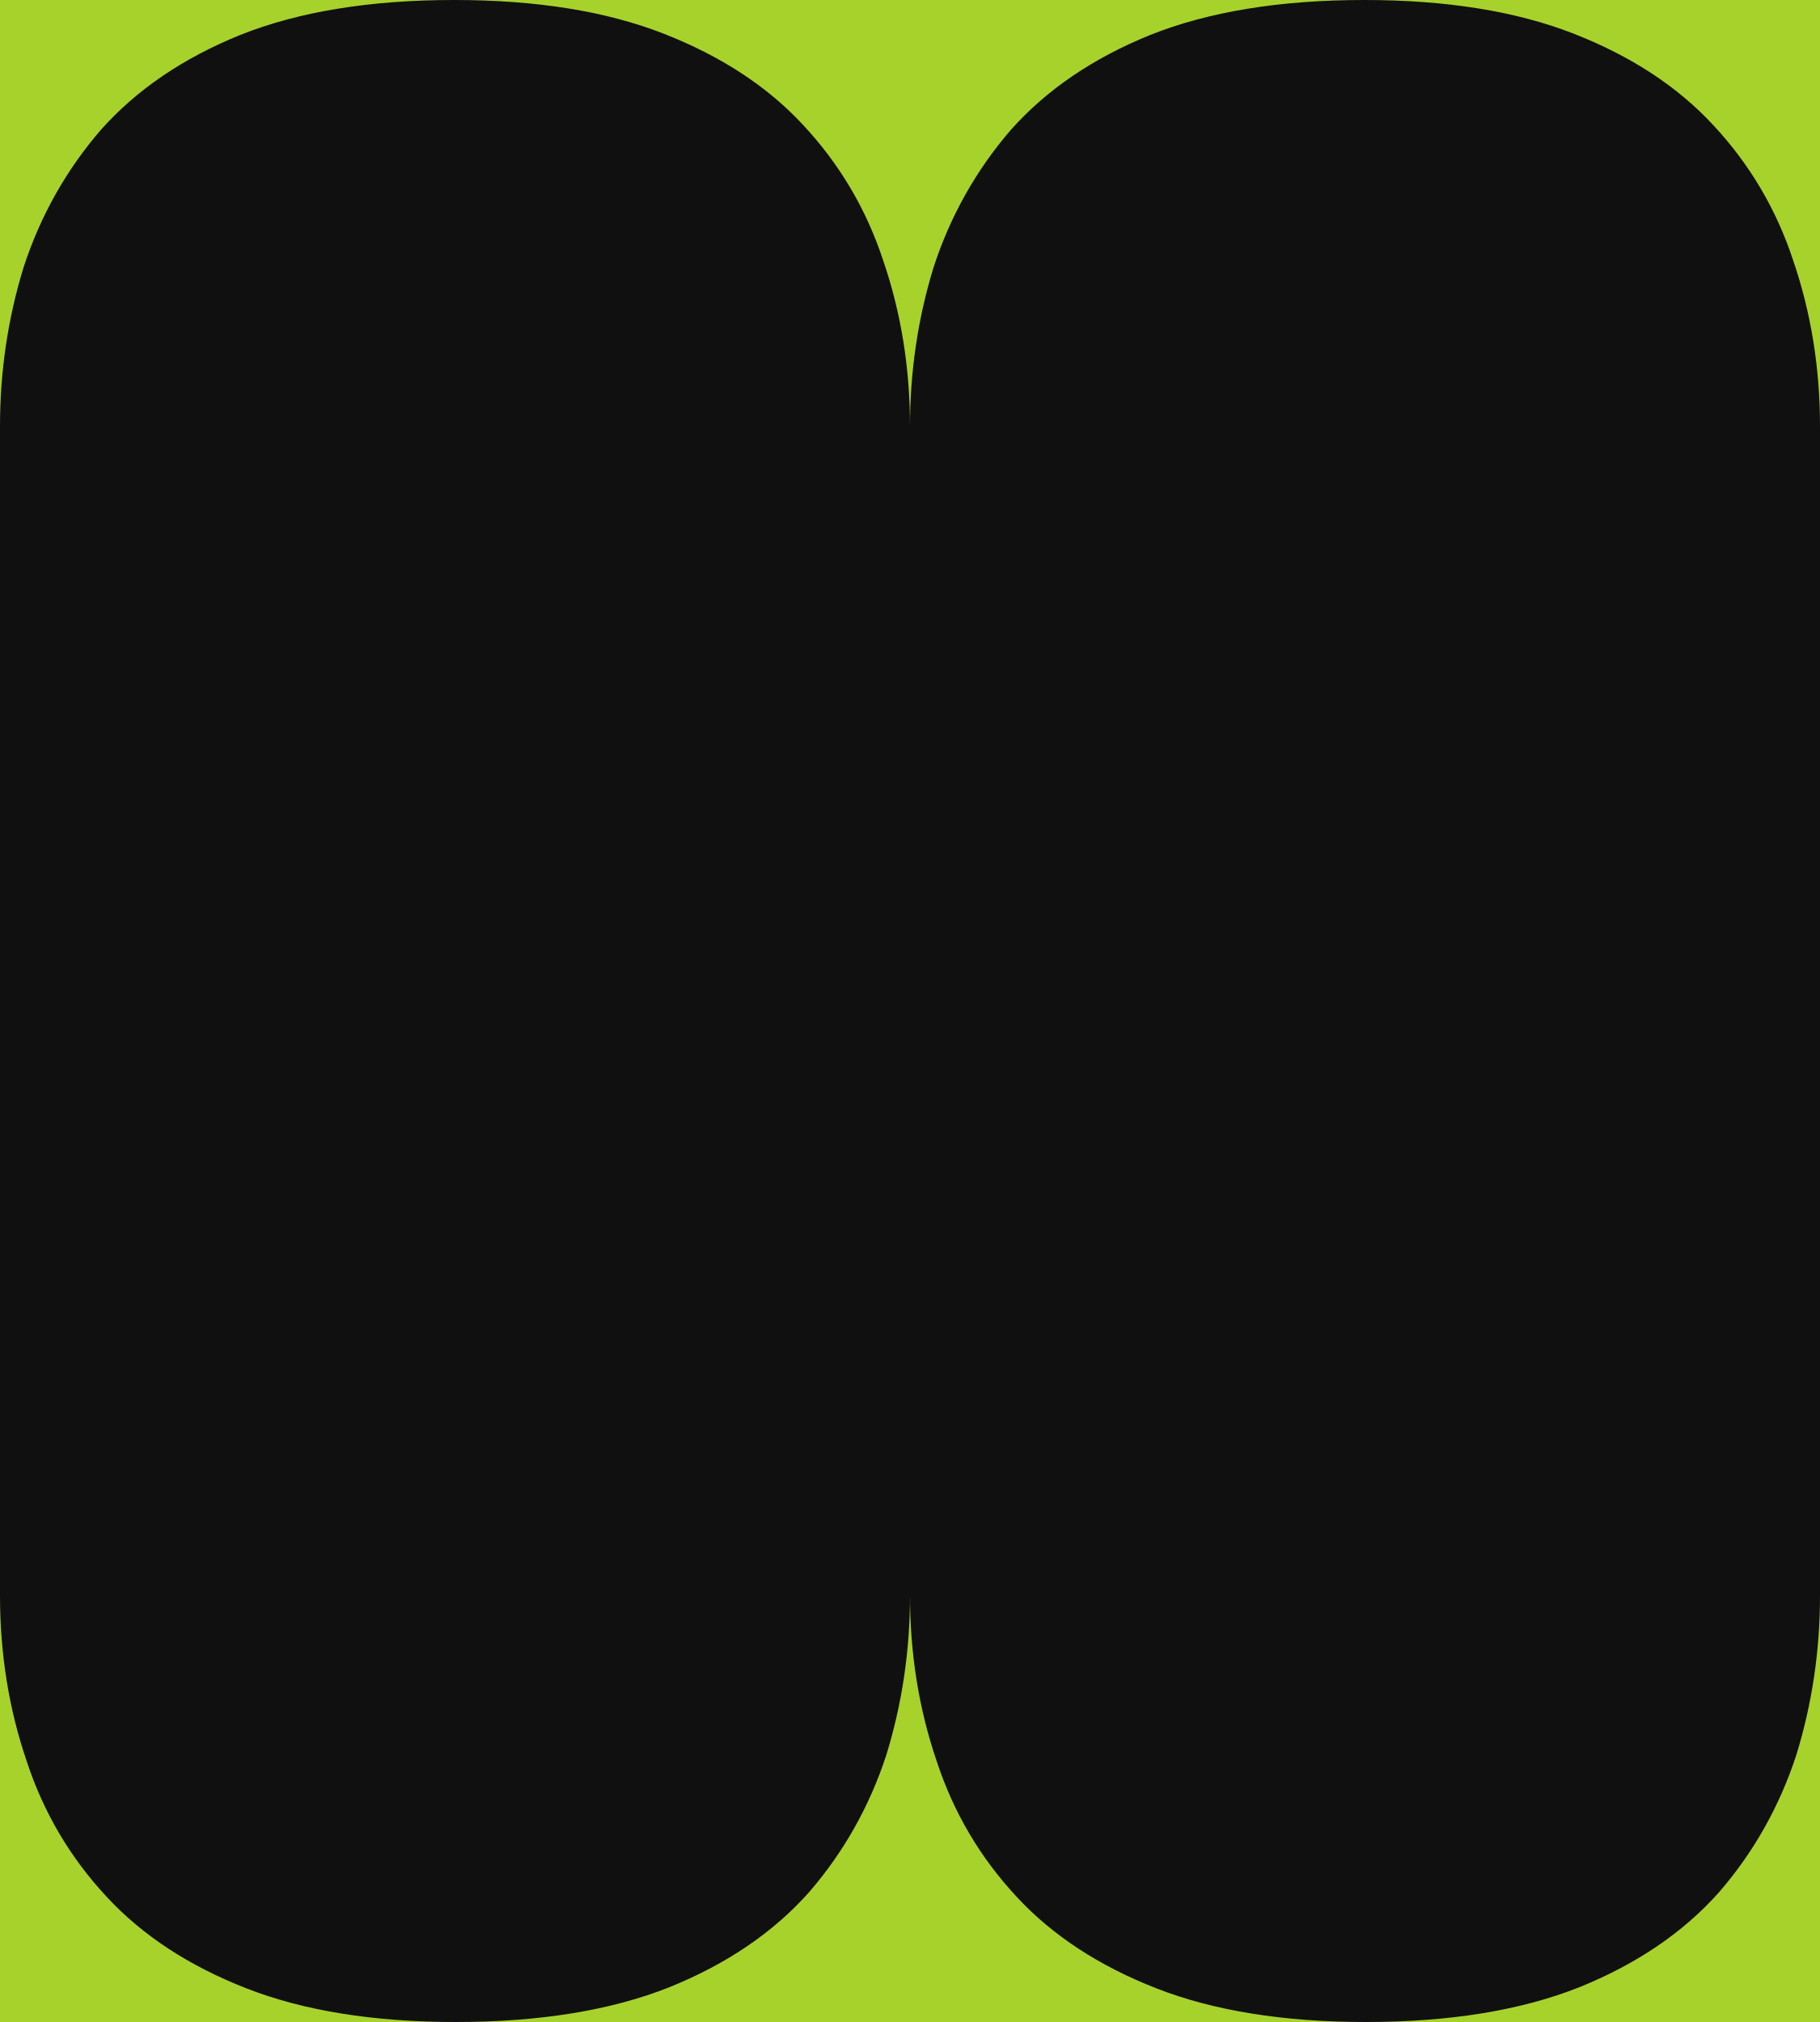
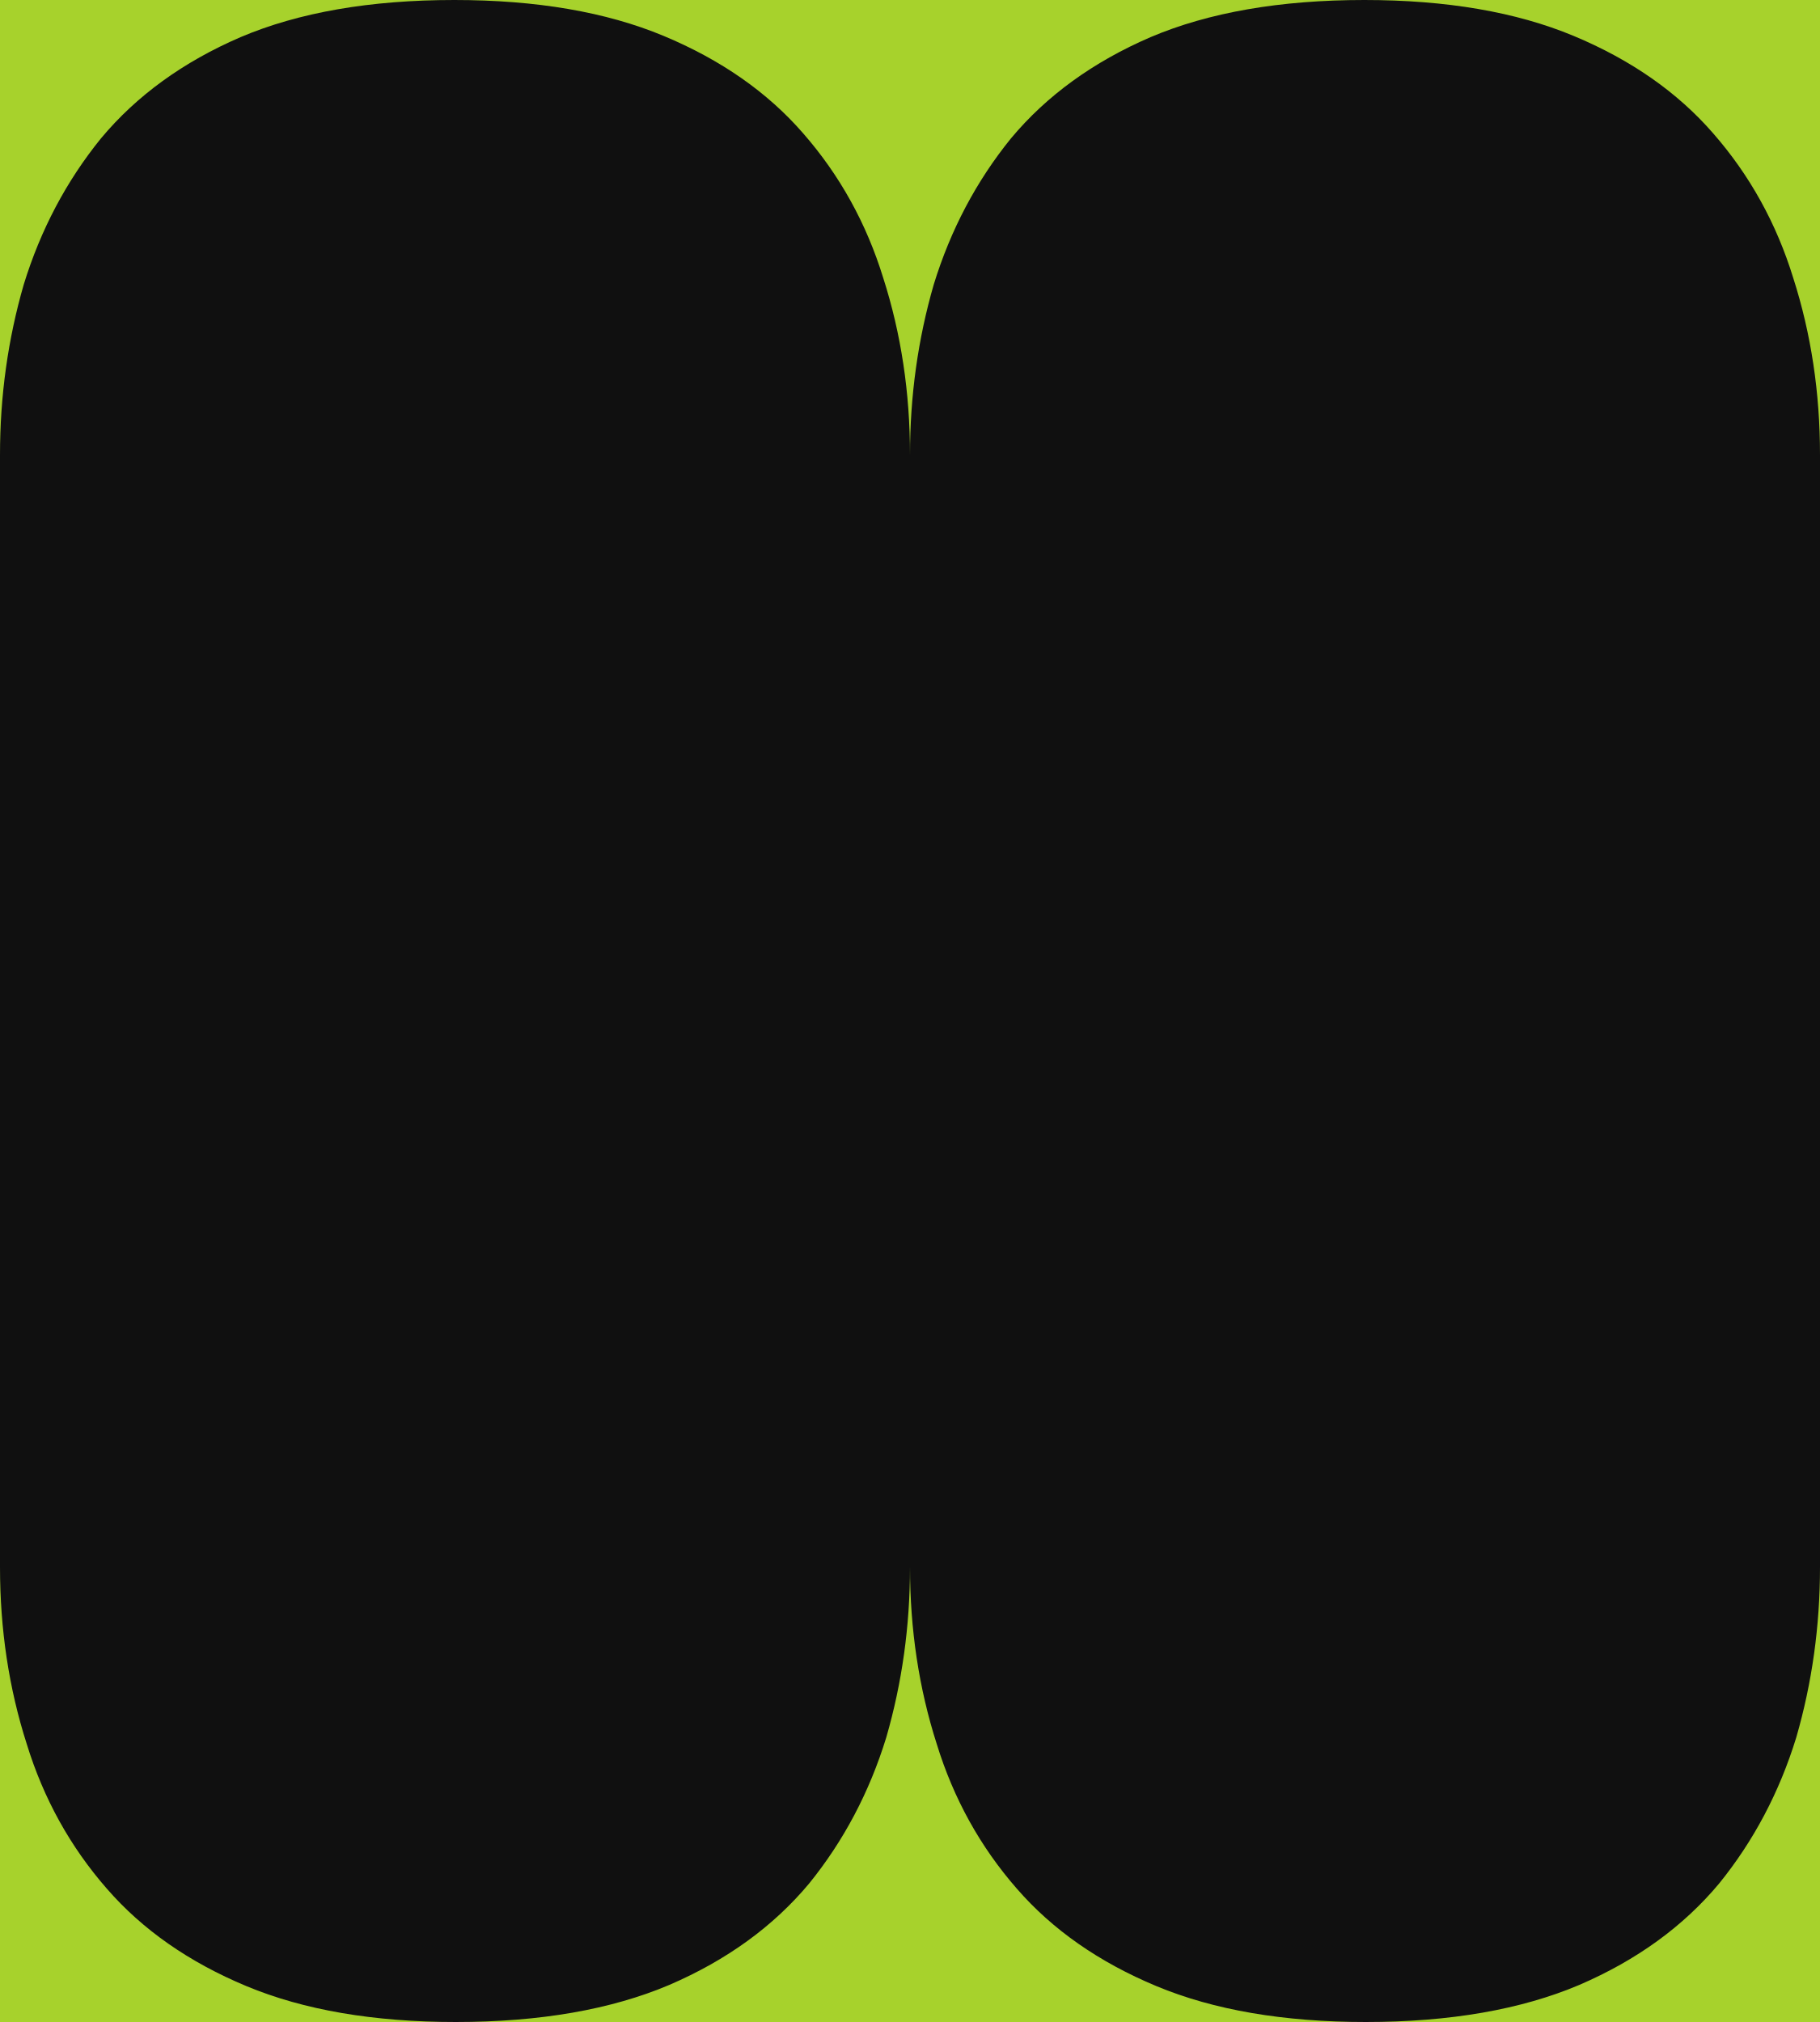
<svg xmlns="http://www.w3.org/2000/svg" width="216" height="240" viewBox="0 0 216 240" fill="none">
-   <g clip-path="url(#clip0)">
-     <rect width="216" height="240" fill="#101010" />
-     <path d="M136.542 4.136C143.471 1.379 151.928 -0 161.912 -0C171.661 -0 179.941 1.331 186.754 3.993C193.566 6.656 199.086 10.269 203.315 14.833C207.661 19.492 210.832 24.865 212.829 30.95C214.943 37.131 216 43.692 216 50.633L216 -0L161.912 -0L108 -0L108 50.633C108 44.072 108.94 37.749 110.819 31.663C112.816 25.578 115.87 20.158 119.98 15.404C124.209 10.649 129.729 6.894 136.542 4.136Z" fill="#A7D22C" />
-     <path d="M79.458 235.864C72.528 238.621 64.072 240 54.088 240C44.339 240 36.059 238.669 29.246 236.007C22.434 233.344 16.913 229.731 12.685 225.167C8.339 220.508 5.168 215.135 3.171 209.05C1.057 202.869 5.88e-06 196.308 7.62939e-06 189.367L-5.13162e-06 240L54.088 240L108 240L108 189.367C108 195.928 107.06 202.251 105.181 208.337C103.184 214.422 100.13 219.842 96.02 224.596C91.791 229.351 86.271 233.106 79.458 235.864Z" fill="#A7D22C" />
-     <path d="M28.542 4.136C35.471 1.379 43.928 -0 53.912 -0C63.661 -0 71.941 1.331 78.754 3.993C85.566 6.656 91.087 10.269 95.315 14.833C99.661 19.492 102.832 24.865 104.829 30.95C106.943 37.131 108 43.692 108 50.633L108 -9.91333e-05L53.912 -0L1.62494e-06 -0L5.55801e-06 50.633C6.5923e-06 44.072 0.94 37.749 2.819 31.663C4.816 25.578 7.87 20.158 11.98 15.404C16.209 10.649 21.729 6.894 28.542 4.136Z" fill="#A7D22C" />
-     <path d="M187.458 235.864C180.529 238.621 172.072 240 162.088 240C152.339 240 144.059 238.669 137.246 236.007C130.434 233.344 124.914 229.731 120.685 225.167C116.339 220.508 113.168 215.135 111.171 209.05C109.057 202.869 108 196.308 108 189.367L108 240L162.088 240L216 240L216 189.367C216 195.928 215.06 202.251 213.181 208.337C211.184 214.422 208.13 219.842 204.02 224.596C199.791 229.351 194.271 233.106 187.458 235.864Z" fill="#A7D22C" />
-   </g>
-   <defs>
-     <clipPath id="clip0">
-       <rect width="216" height="240" fill="white" />
-     </clipPath>
-   </defs>
+   <rect width="216" height="240" fill="#101010" />
+   <path fill-rule="evenodd" clip-rule="evenodd" d="M53.912 0C43.928 0 35.471 1.47 28.542 4.411C21.729 7.352 16.209 11.358 11.98 16.428C7.87 21.499 4.816 27.279 2.819 33.769C0.94 40.259 1.27999e-05 47.003 1.29316e-05 54L0 0H53.912ZM108 0H53.912C63.661 0 71.941 1.42 78.754 4.259C85.566 7.099 91.087 10.952 95.315 15.82C99.661 20.789 102.832 26.518 104.829 33.008C106.943 39.6 108 46.597 108 54C108 47.003 108.94 40.259 110.819 33.769C112.816 27.279 115.87 21.499 119.98 16.428C124.209 11.358 129.729 7.352 136.542 4.411C143.471 1.47 151.928 0 161.912 0C171.661 0 179.941 1.42 186.754 4.259C193.566 7.099 199.086 10.952 203.315 15.82C207.661 20.789 210.832 26.518 212.829 33.008C214.943 39.6 216 46.597 216 54L216 0H161.912H108Z" fill="#A7D22C" />
+   <path fill-rule="evenodd" clip-rule="evenodd" d="M54.088 240C64.072 240 72.528 238.53 79.458 235.589C86.271 232.648 91.791 228.642 96.02 223.572C100.13 218.501 103.184 212.721 105.181 206.231C107.06 199.741 108 192.997 108 186L108 240L54.088 240ZM54.088 240L0 240L3.75387e-06 186C3.23926e-06 193.403 1.057 200.4 3.171 206.992C5.168 213.482 8.339 219.211 12.685 224.18C16.913 229.048 22.434 232.901 29.246 235.741C36.059 238.58 44.339 240 54.088 240ZM162.088 240L108 240L108 186C108 193.403 109.057 200.4 111.171 206.992C113.168 213.482 116.339 219.211 120.685 224.18C124.914 229.048 130.434 232.901 137.246 235.741C144.059 238.58 152.339 240 162.088 240ZM162.088 240C172.072 240 180.529 238.53 187.458 235.589C194.271 232.648 199.791 228.642 204.02 223.572C208.13 218.501 211.184 212.721 213.181 206.231C215.06 199.741 216 192.997 216 186V240L162.088 240Z" fill="#A7D22C" />
</svg>
